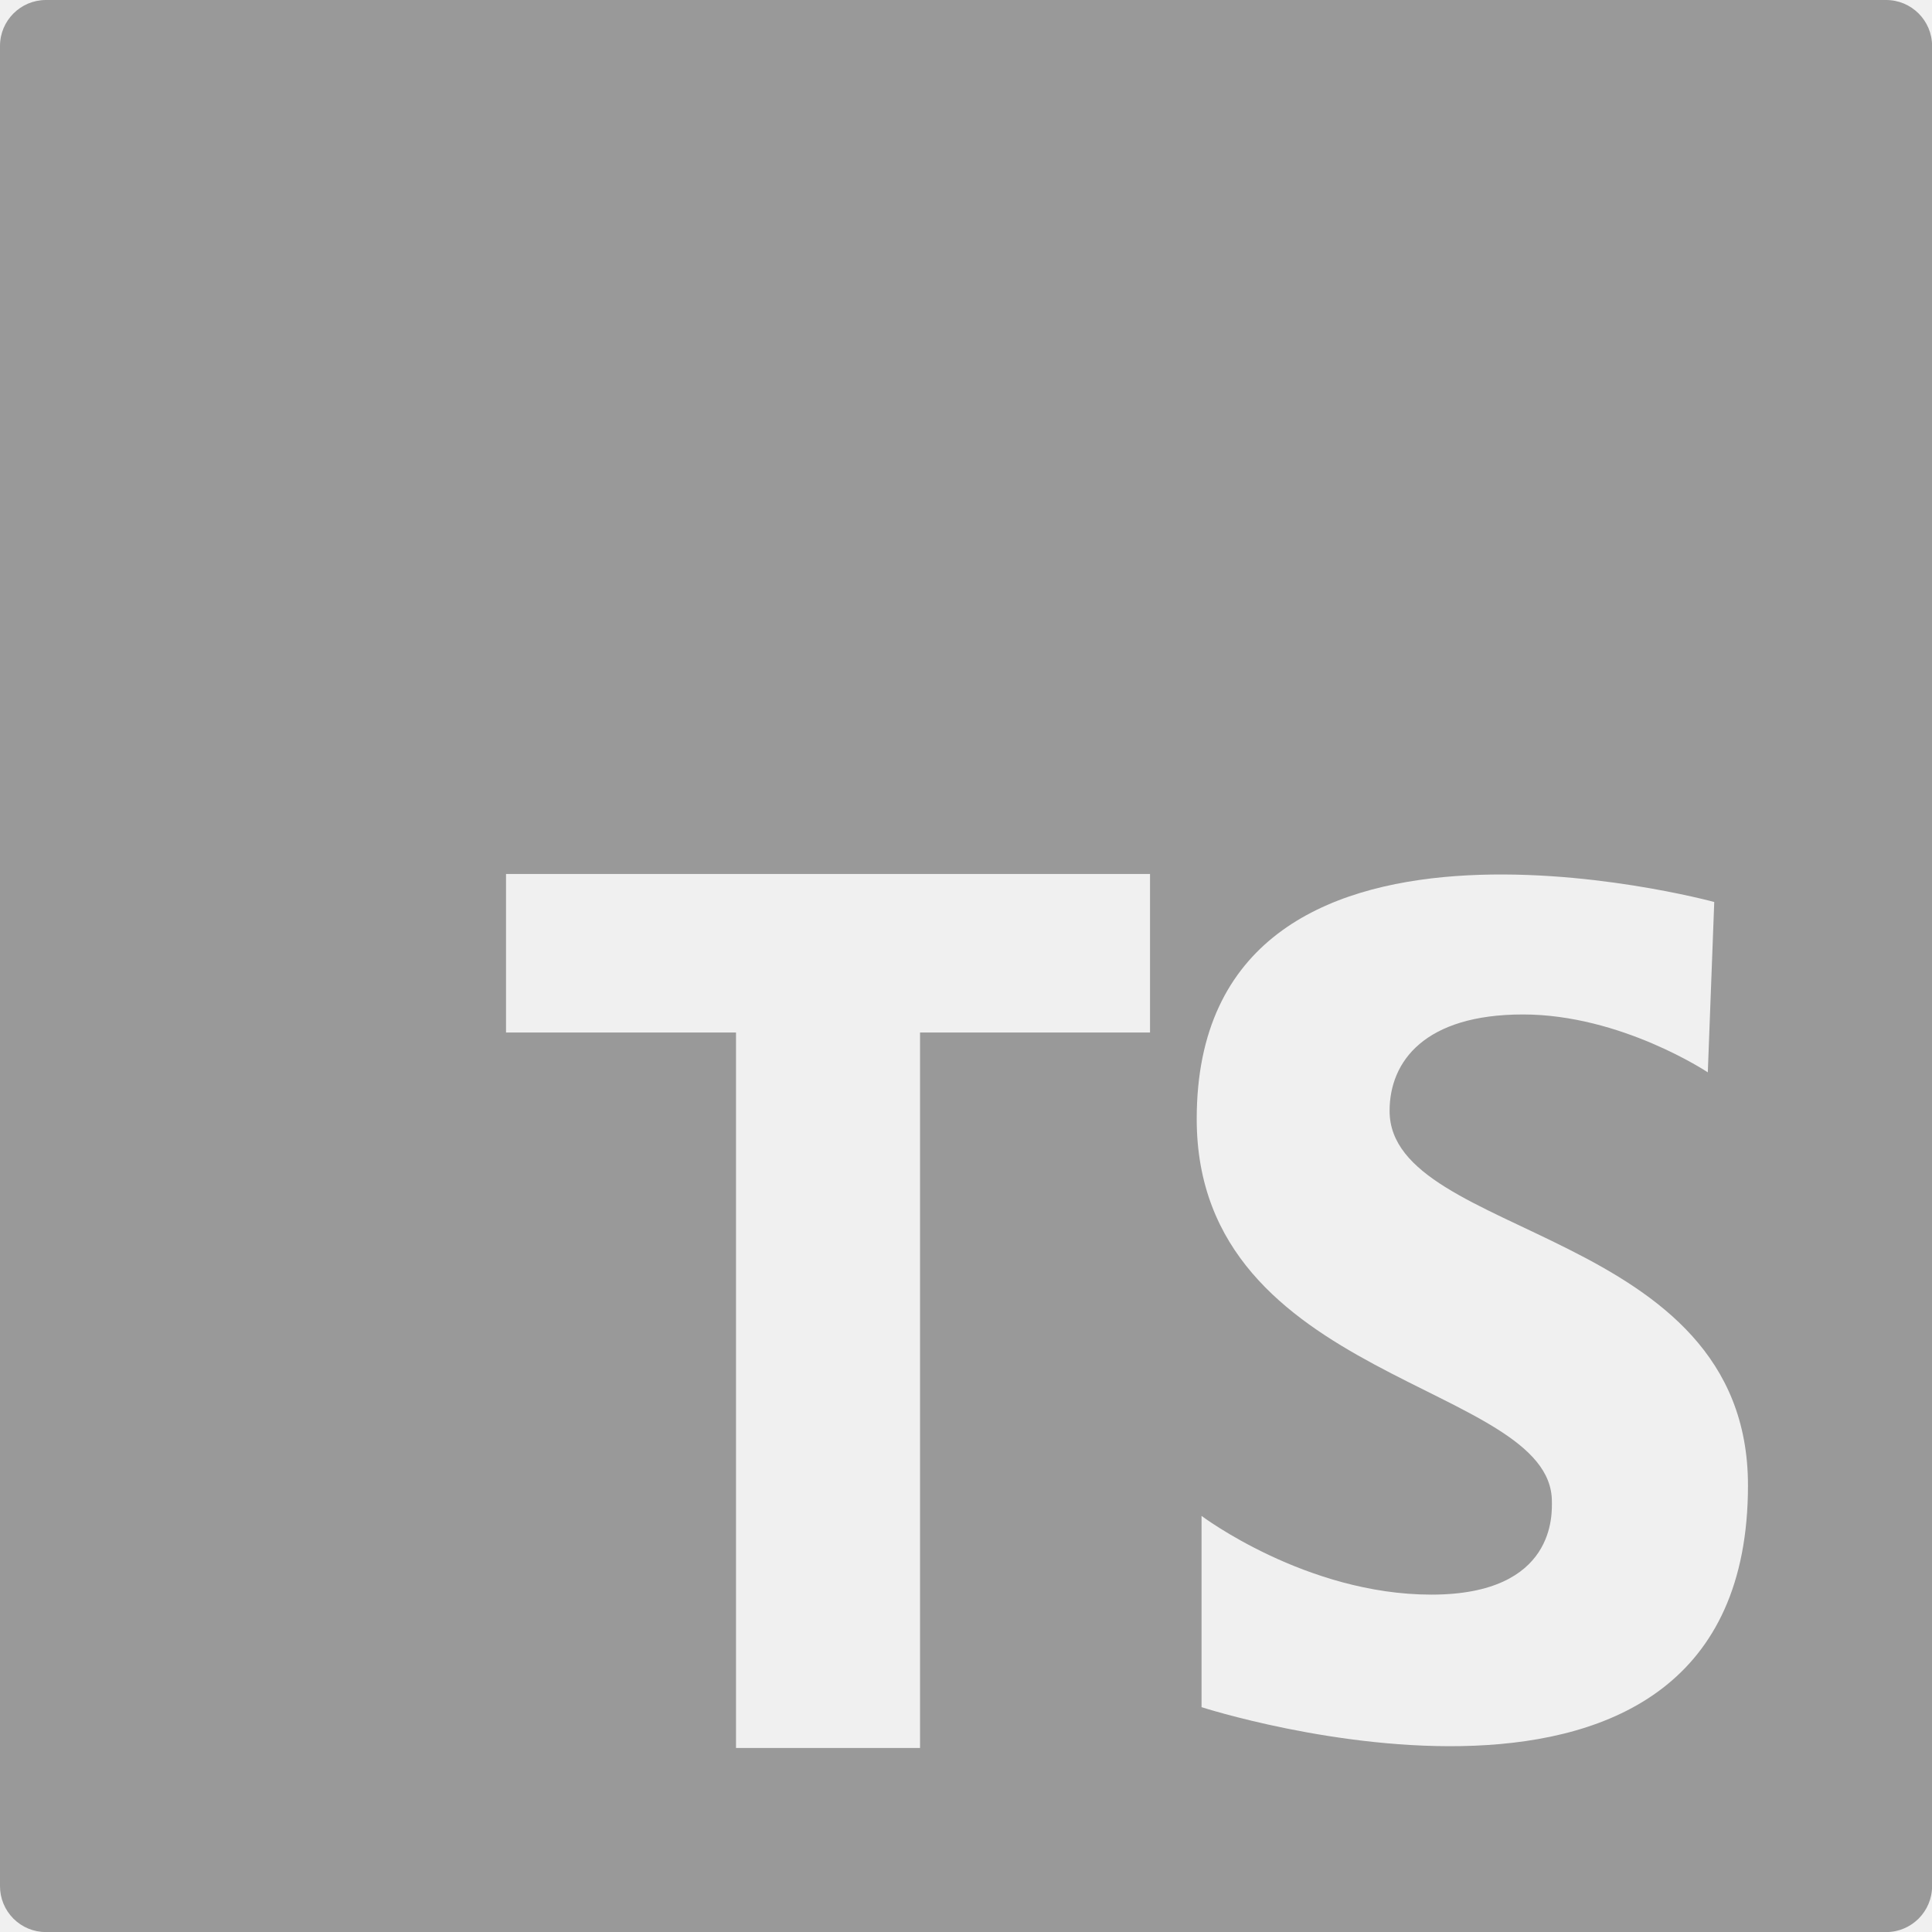
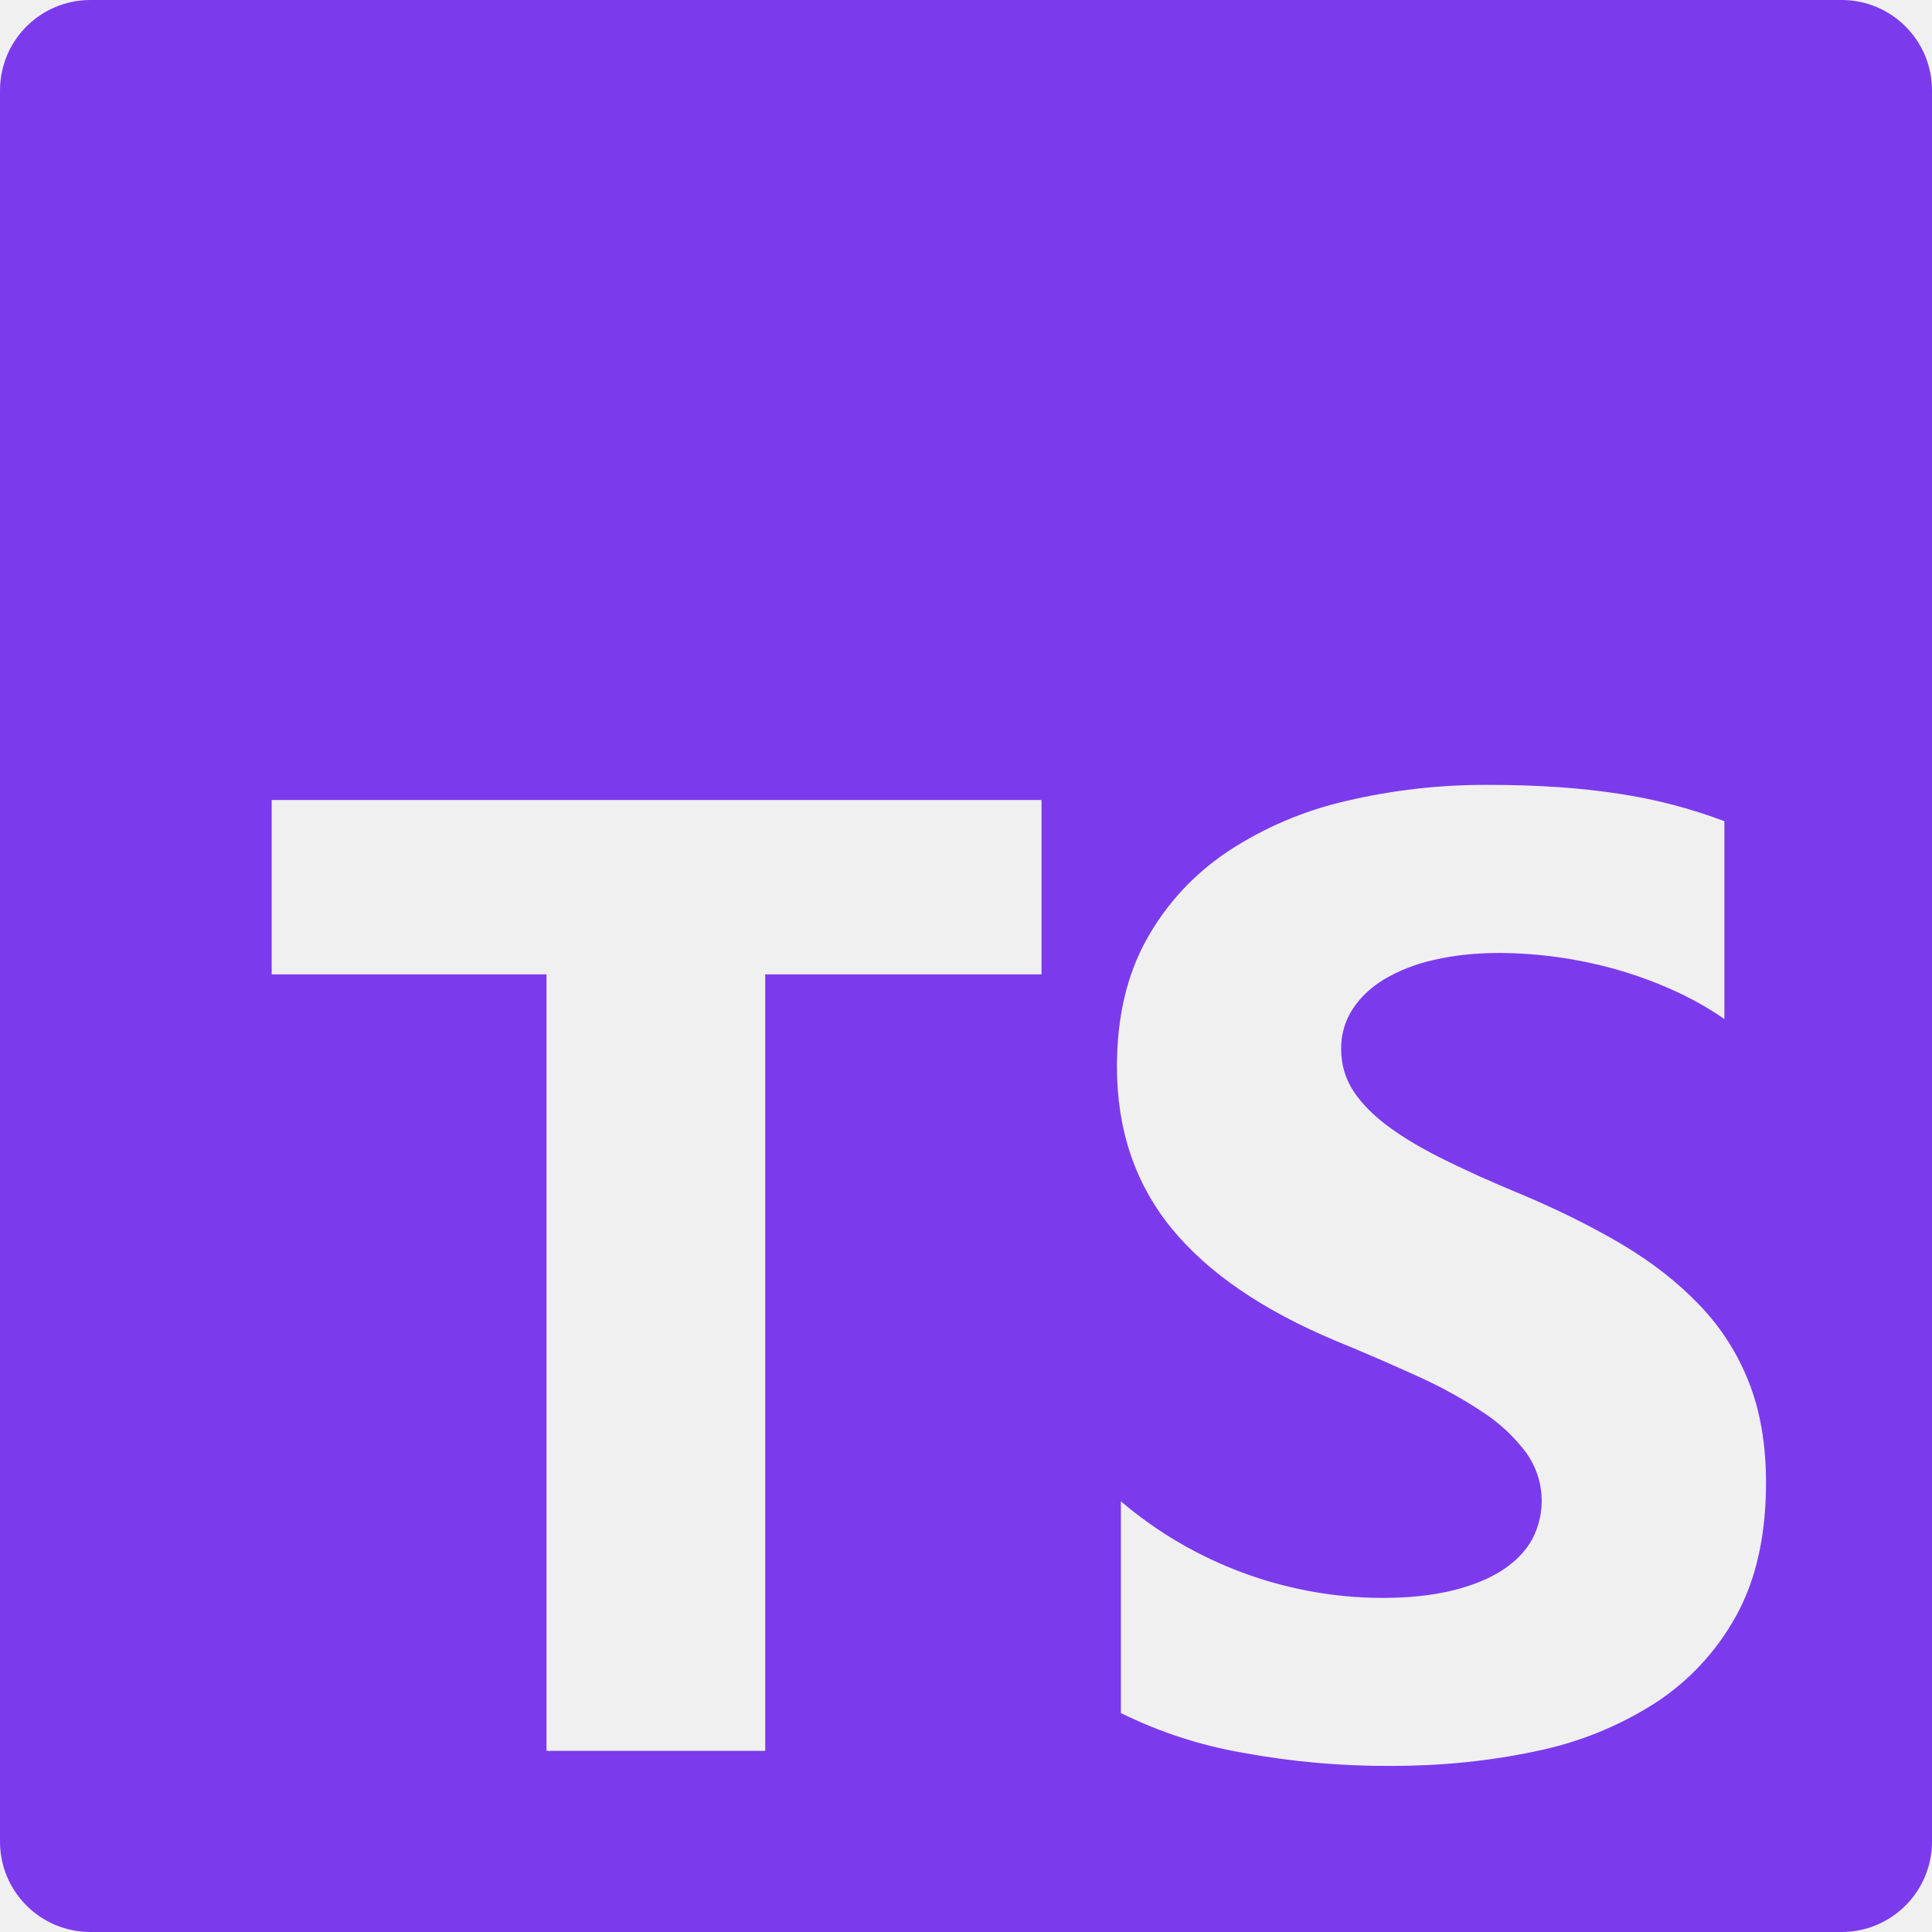
<svg xmlns="http://www.w3.org/2000/svg" width="128" height="128" viewBox="0 0 24 24">
-   <g fill="none">
-     <g clip-path="url(#IconifyId18ee8583662e7e5140)">
-       <path fill="#999999" d="M23.429 0H.57A.571.571 0 0 0 0 .571V23.43a.57.57 0 0 0 .571.571H23.43a.571.571 0 0 0 .571-.571V.57a.571.571 0 0 0-.572-.57m-9.143 12.826h-2.857v8.888H9.143v-8.888H6.286v-1.969h8zm.64 8.38v-2.375s1.298.978 2.855.978s1.497-1.018 1.497-1.158c0-1.477-4.412-1.477-4.412-4.751c0-4.452 6.429-2.695 6.429-2.695l-.08 2.116s-1.078-.719-2.296-.719c-1.218 0-1.657.58-1.657 1.198c0 1.597 4.452 1.438 4.452 4.652c0 4.95-6.788 2.755-6.788 2.755" />
-     </g>
-     <defs>
-       <clipPath id="IconifyId18ee8583662e7e5140">
-         <path fill="#fff" d="M0 0h24v24H0z" />
-       </clipPath>
-     </defs>
-   </g>
+   <path fill="#7c3aed" d="M1.125 0C.502 0 0 .502 0 1.125v21.75C0 23.498.502 24 1.125 24h21.75c.623 0 1.125-.502 1.125-1.125V1.125C24 .502 23.498 0 22.875 0zm17.363 9.75c.612 0 1.154.037 1.627.111a6.38 6.38 0 0 1 1.306.34v2.458a3.95 3.95 0 0 0-.643-.361a5.093 5.093 0 0 0-.717-.26a5.453 5.453 0 0 0-1.426-.2c-.3 0-.573.028-.819.086a2.1 2.1 0 0 0-.623.242c-.17.104-.3.229-.393.374a.888.888 0 0 0-.14.49c0 .196.053.373.156.529c.104.156.252.304.443.444s.423.276.696.41c.273.135.582.274.926.416c.47.197.892.407 1.266.628c.374.222.695.473.963.753c.268.279.472.598.614.957c.142.359.214.776.214 1.253c0 .657-.125 1.21-.373 1.656a3.033 3.033 0 0 1-1.012 1.085a4.38 4.38 0 0 1-1.487.596c-.566.12-1.163.18-1.79.18a9.916 9.916 0 0 1-1.84-.164a5.544 5.544 0 0 1-1.512-.493v-2.63a5.033 5.033 0 0 0 3.237 1.2c.333 0 .624-.03.872-.09c.249-.06.456-.144.623-.25c.166-.108.29-.234.373-.38a1.023 1.023 0 0 0-.074-1.089a2.12 2.12 0 0 0-.537-.5a5.597 5.597 0 0 0-.807-.444a27.72 27.72 0 0 0-1.007-.436c-.918-.383-1.602-.852-2.053-1.405c-.45-.553-.676-1.222-.676-2.005c0-.614.123-1.141.369-1.582c.246-.441.58-.804 1.004-1.089a4.494 4.494 0 0 1 1.47-.629a7.536 7.536 0 0 1 1.77-.201m-15.113.188h9.563v2.166H9.506v9.646H6.789v-9.646H3.375z" />
</svg>
